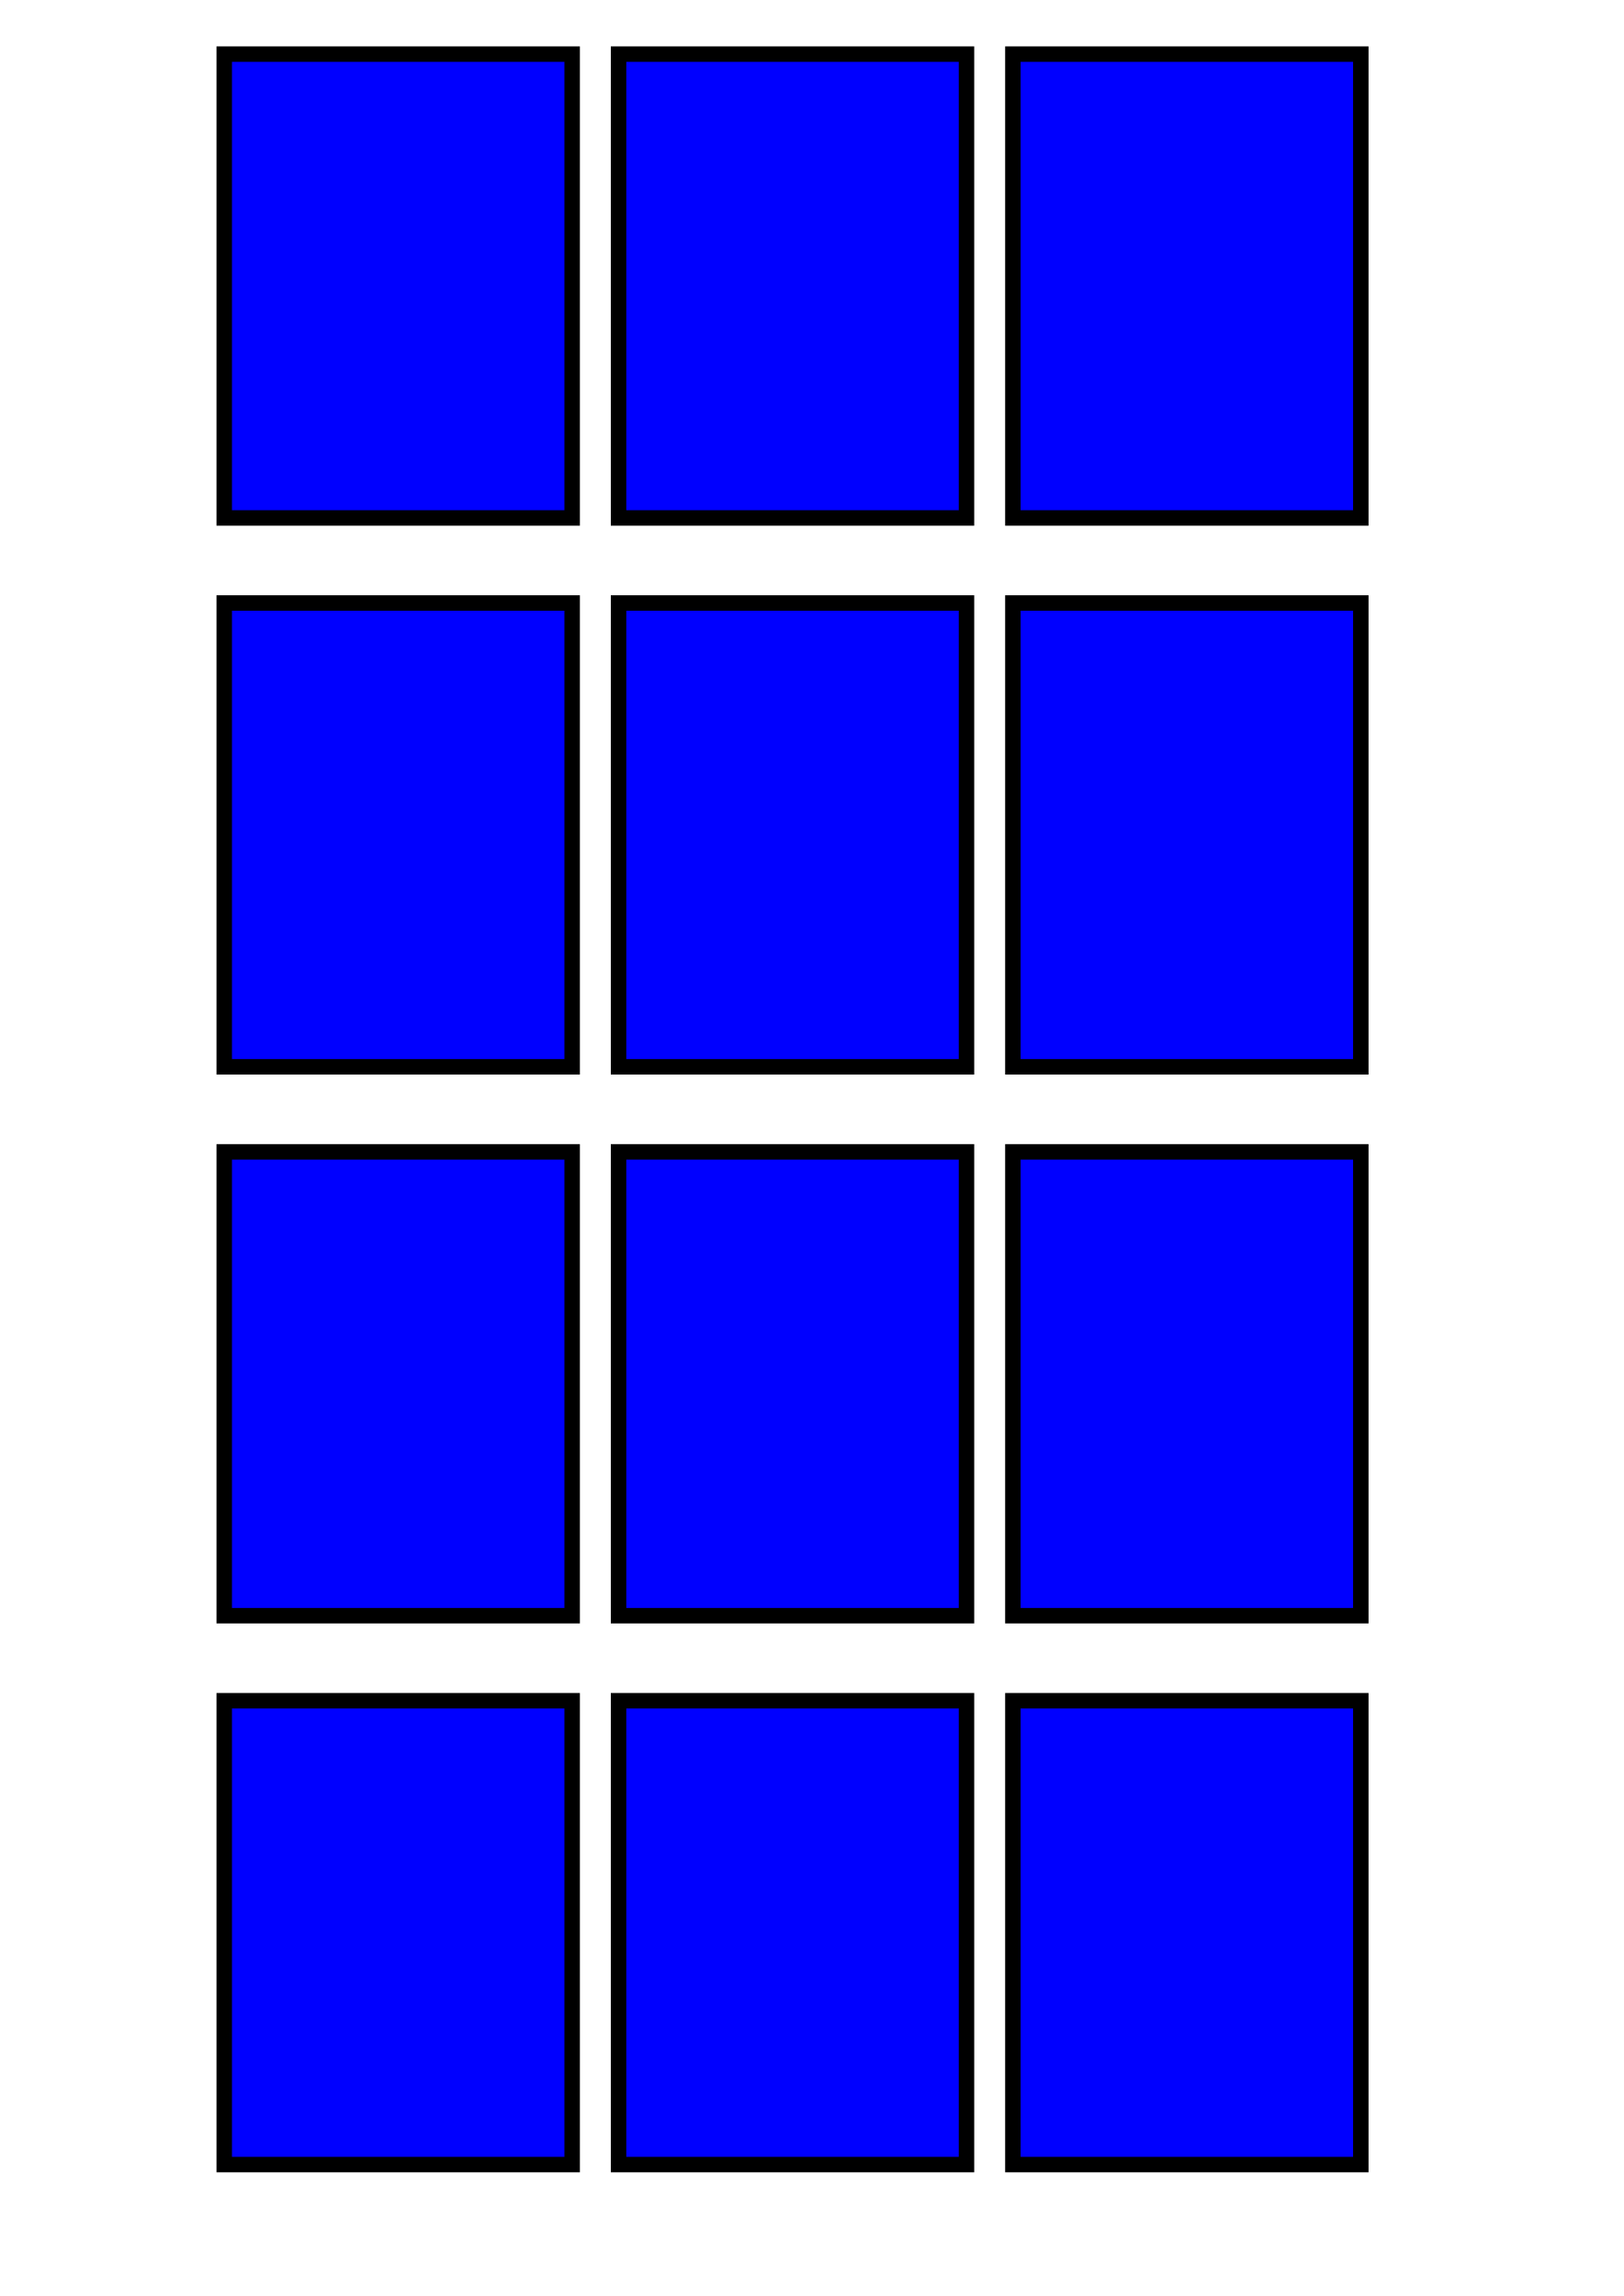
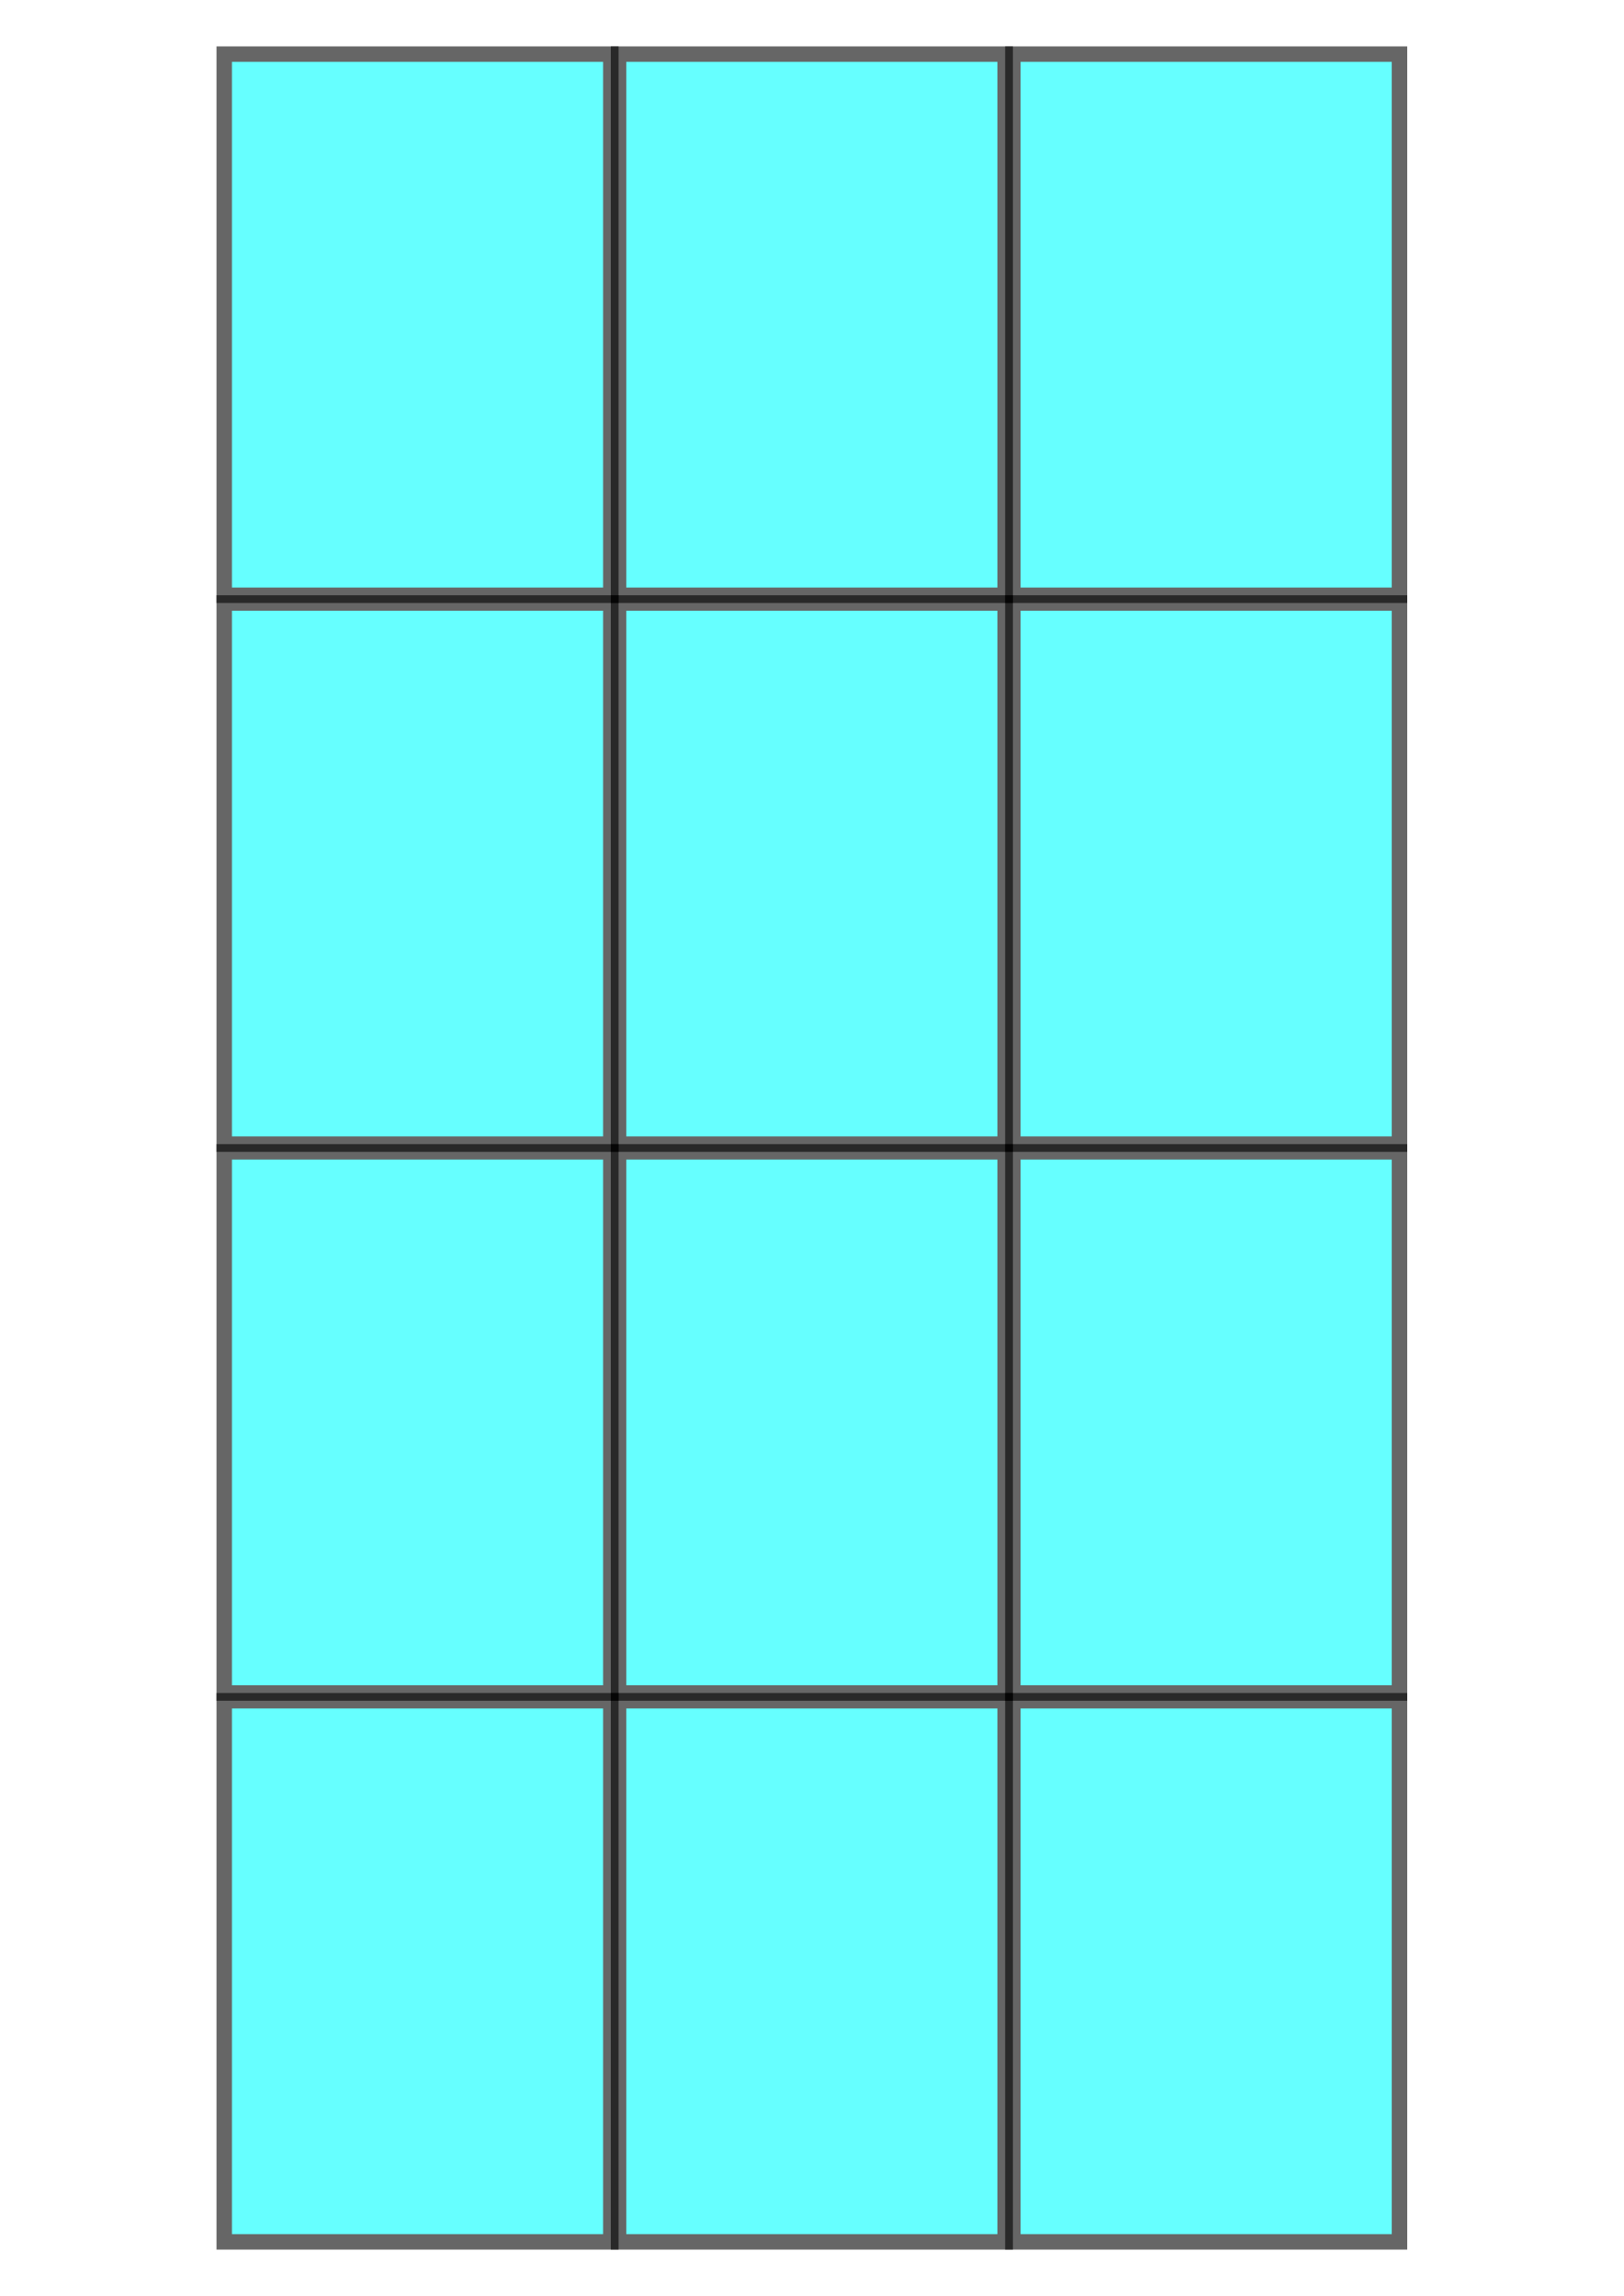
<svg xmlns="http://www.w3.org/2000/svg" version="1.1" width="210mm" height="297mm" viewBox="0 0 210 297">
  <g transform="translate(131 7)">
-     <rect x="0" y="0" width="45" height="60" fill="blue" stroke="black" stroke-width="2" />
+     <rect x="0" y="0" width="50" height="70" fill="cyan" stroke="black" stroke-width="2" opacity="0.6" />
  </g>
  <g transform="translate(80 7)">
-     <rect x="0" y="0" width="45" height="60" fill="blue" stroke="black" stroke-width="2" />
+     <rect x="0" y="0" width="50" height="70" fill="cyan" stroke="black" stroke-width="2" opacity="0.6" />
  </g>
  <g transform="translate(29 7)">
-     <rect x="0" y="0" width="45" height="60" fill="blue" stroke="black" stroke-width="2" />
+     <rect x="0" y="0" width="50" height="70" fill="cyan" stroke="black" stroke-width="2" opacity="0.6" />
  </g>
  <g transform="translate(131 78)">
-     <rect x="0" y="0" width="45" height="60" fill="blue" stroke="black" stroke-width="2" />
+     <rect x="0" y="0" width="50" height="70" fill="cyan" stroke="black" stroke-width="2" opacity="0.6" />
  </g>
  <g transform="translate(80 78)">
-     <rect x="0" y="0" width="45" height="60" fill="blue" stroke="black" stroke-width="2" />
+     <rect x="0" y="0" width="50" height="70" fill="cyan" stroke="black" stroke-width="2" opacity="0.6" />
  </g>
  <g transform="translate(29 78)">
-     <rect x="0" y="0" width="45" height="60" fill="blue" stroke="black" stroke-width="2" />
+     <rect x="0" y="0" width="50" height="70" fill="cyan" stroke="black" stroke-width="2" opacity="0.6" />
  </g>
  <g transform="translate(131 149)">
-     <rect x="0" y="0" width="45" height="60" fill="blue" stroke="black" stroke-width="2" />
+     <rect x="0" y="0" width="50" height="70" fill="cyan" stroke="black" stroke-width="2" opacity="0.6" />
  </g>
  <g transform="translate(80 149)">
-     <rect x="0" y="0" width="45" height="60" fill="blue" stroke="black" stroke-width="2" />
+     <rect x="0" y="0" width="50" height="70" fill="cyan" stroke="black" stroke-width="2" opacity="0.6" />
  </g>
  <g transform="translate(29 149)">
-     <rect x="0" y="0" width="45" height="60" fill="blue" stroke="black" stroke-width="2" />
+     <rect x="0" y="0" width="50" height="70" fill="cyan" stroke="black" stroke-width="2" opacity="0.6" />
  </g>
  <g transform="translate(131 220)">
-     <rect x="0" y="0" width="45" height="60" fill="blue" stroke="black" stroke-width="2" />
+     <rect x="0" y="0" width="50" height="70" fill="cyan" stroke="black" stroke-width="2" opacity="0.6" />
  </g>
  <g transform="translate(80 220)">
-     <rect x="0" y="0" width="45" height="60" fill="blue" stroke="black" stroke-width="2" />
+     <rect x="0" y="0" width="50" height="70" fill="cyan" stroke="black" stroke-width="2" opacity="0.6" />
  </g>
  <g transform="translate(29 220)">
-     <rect x="0" y="0" width="45" height="60" fill="blue" stroke="black" stroke-width="2" />
+     <rect x="0" y="0" width="50" height="70" fill="cyan" stroke="black" stroke-width="2" opacity="0.6" />
  </g>
</svg>
